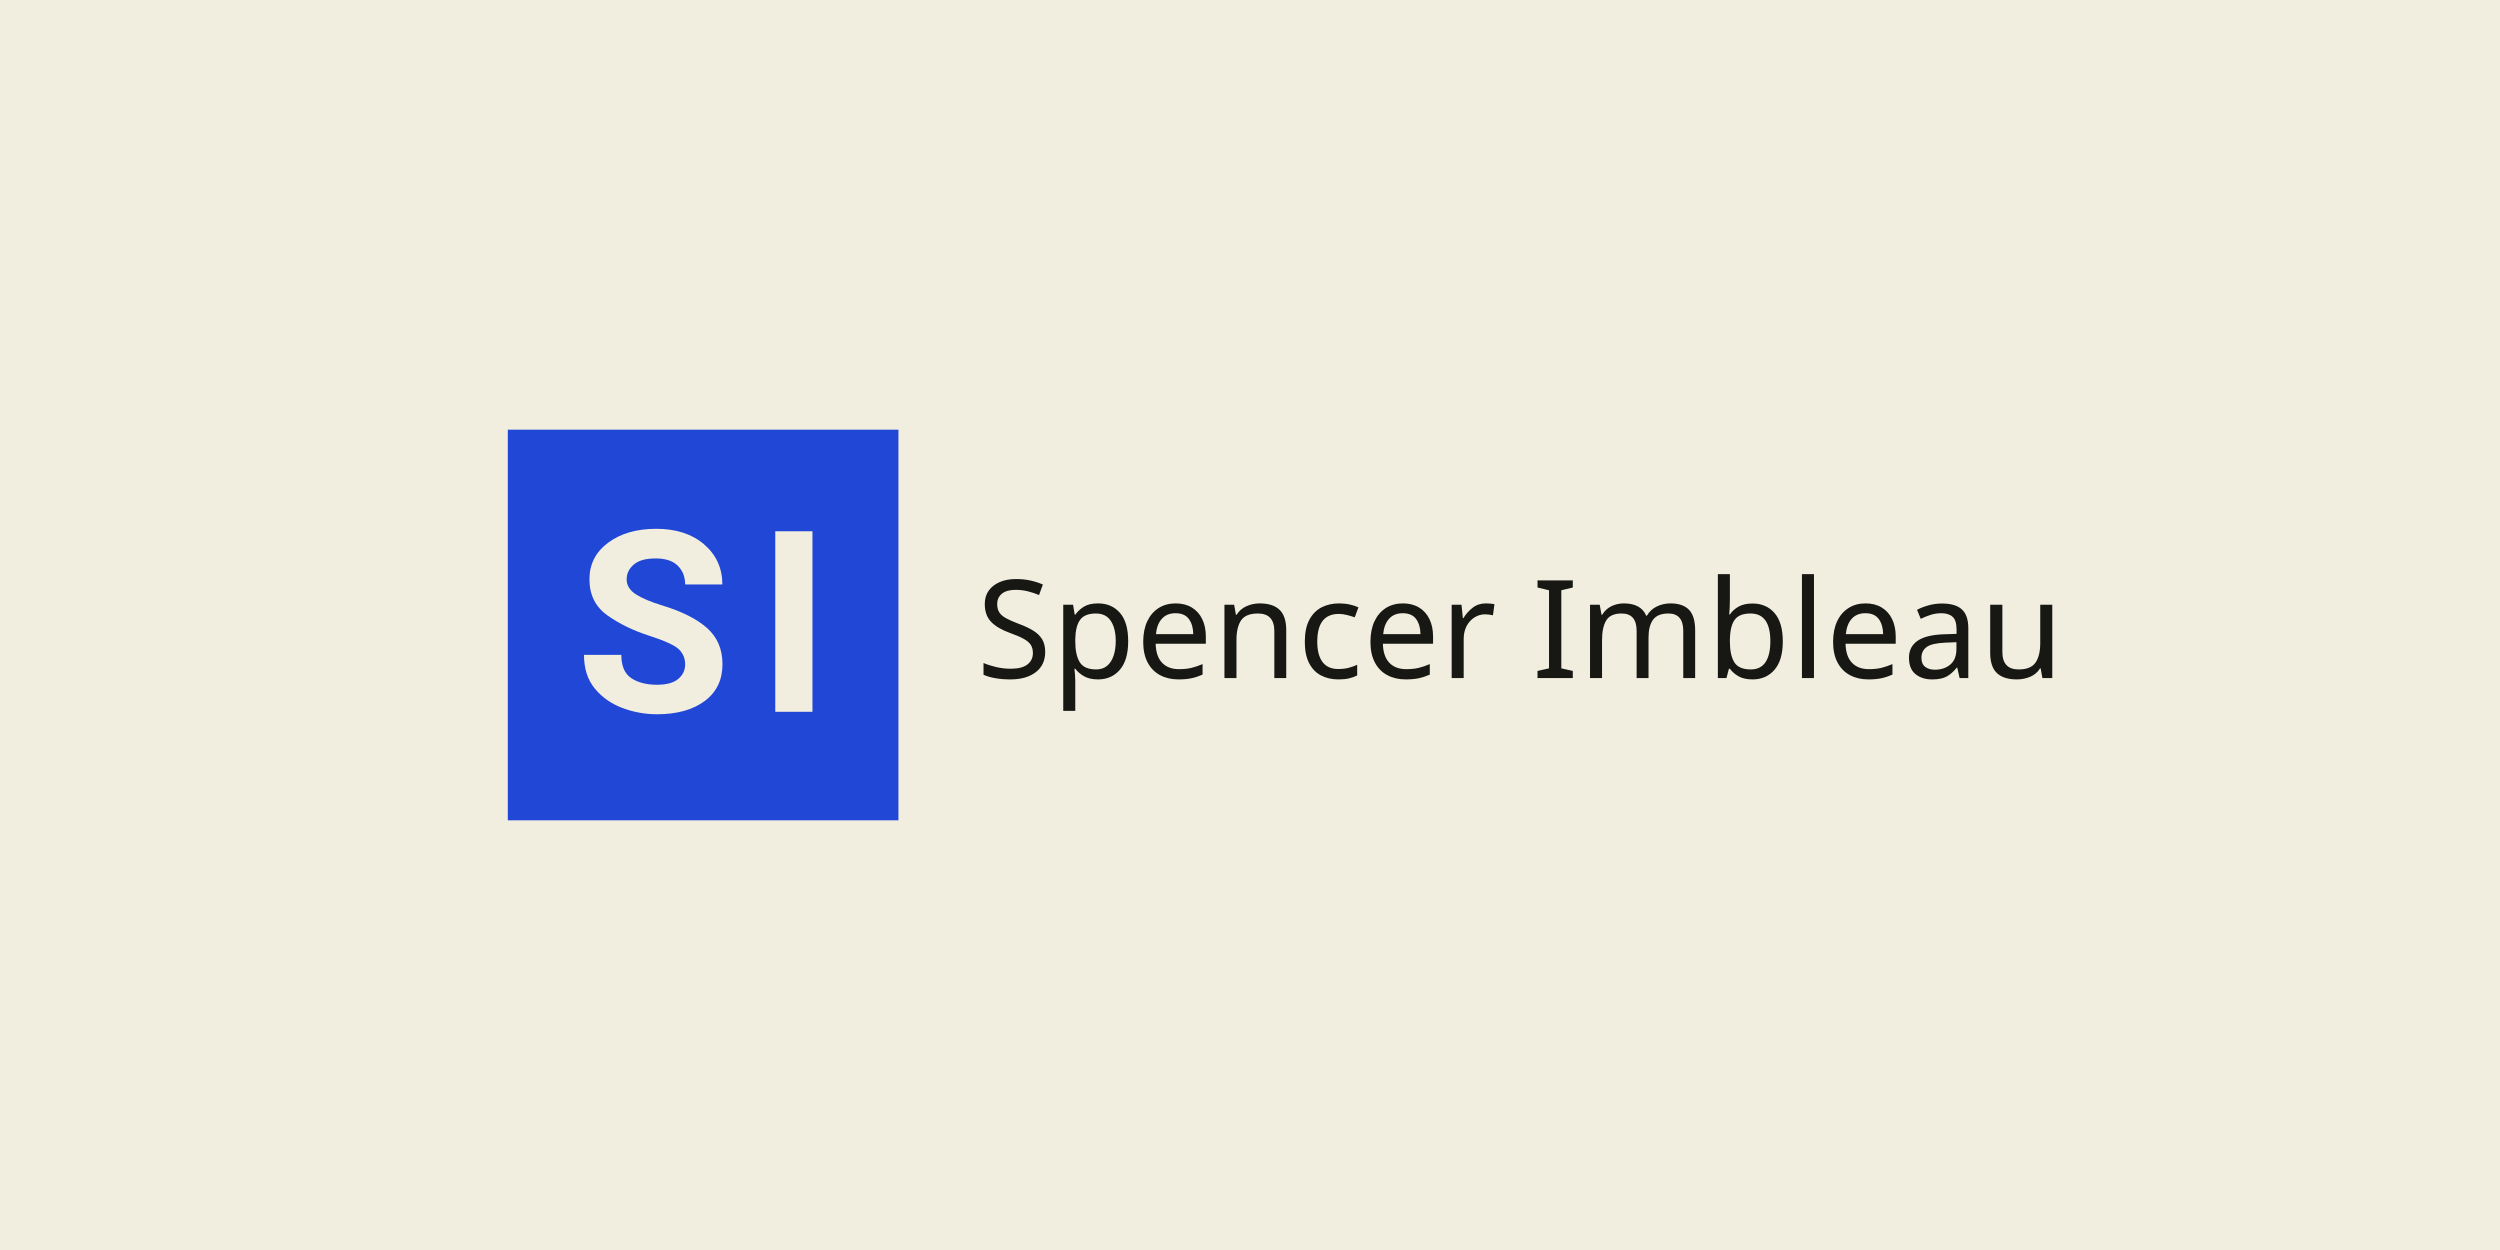
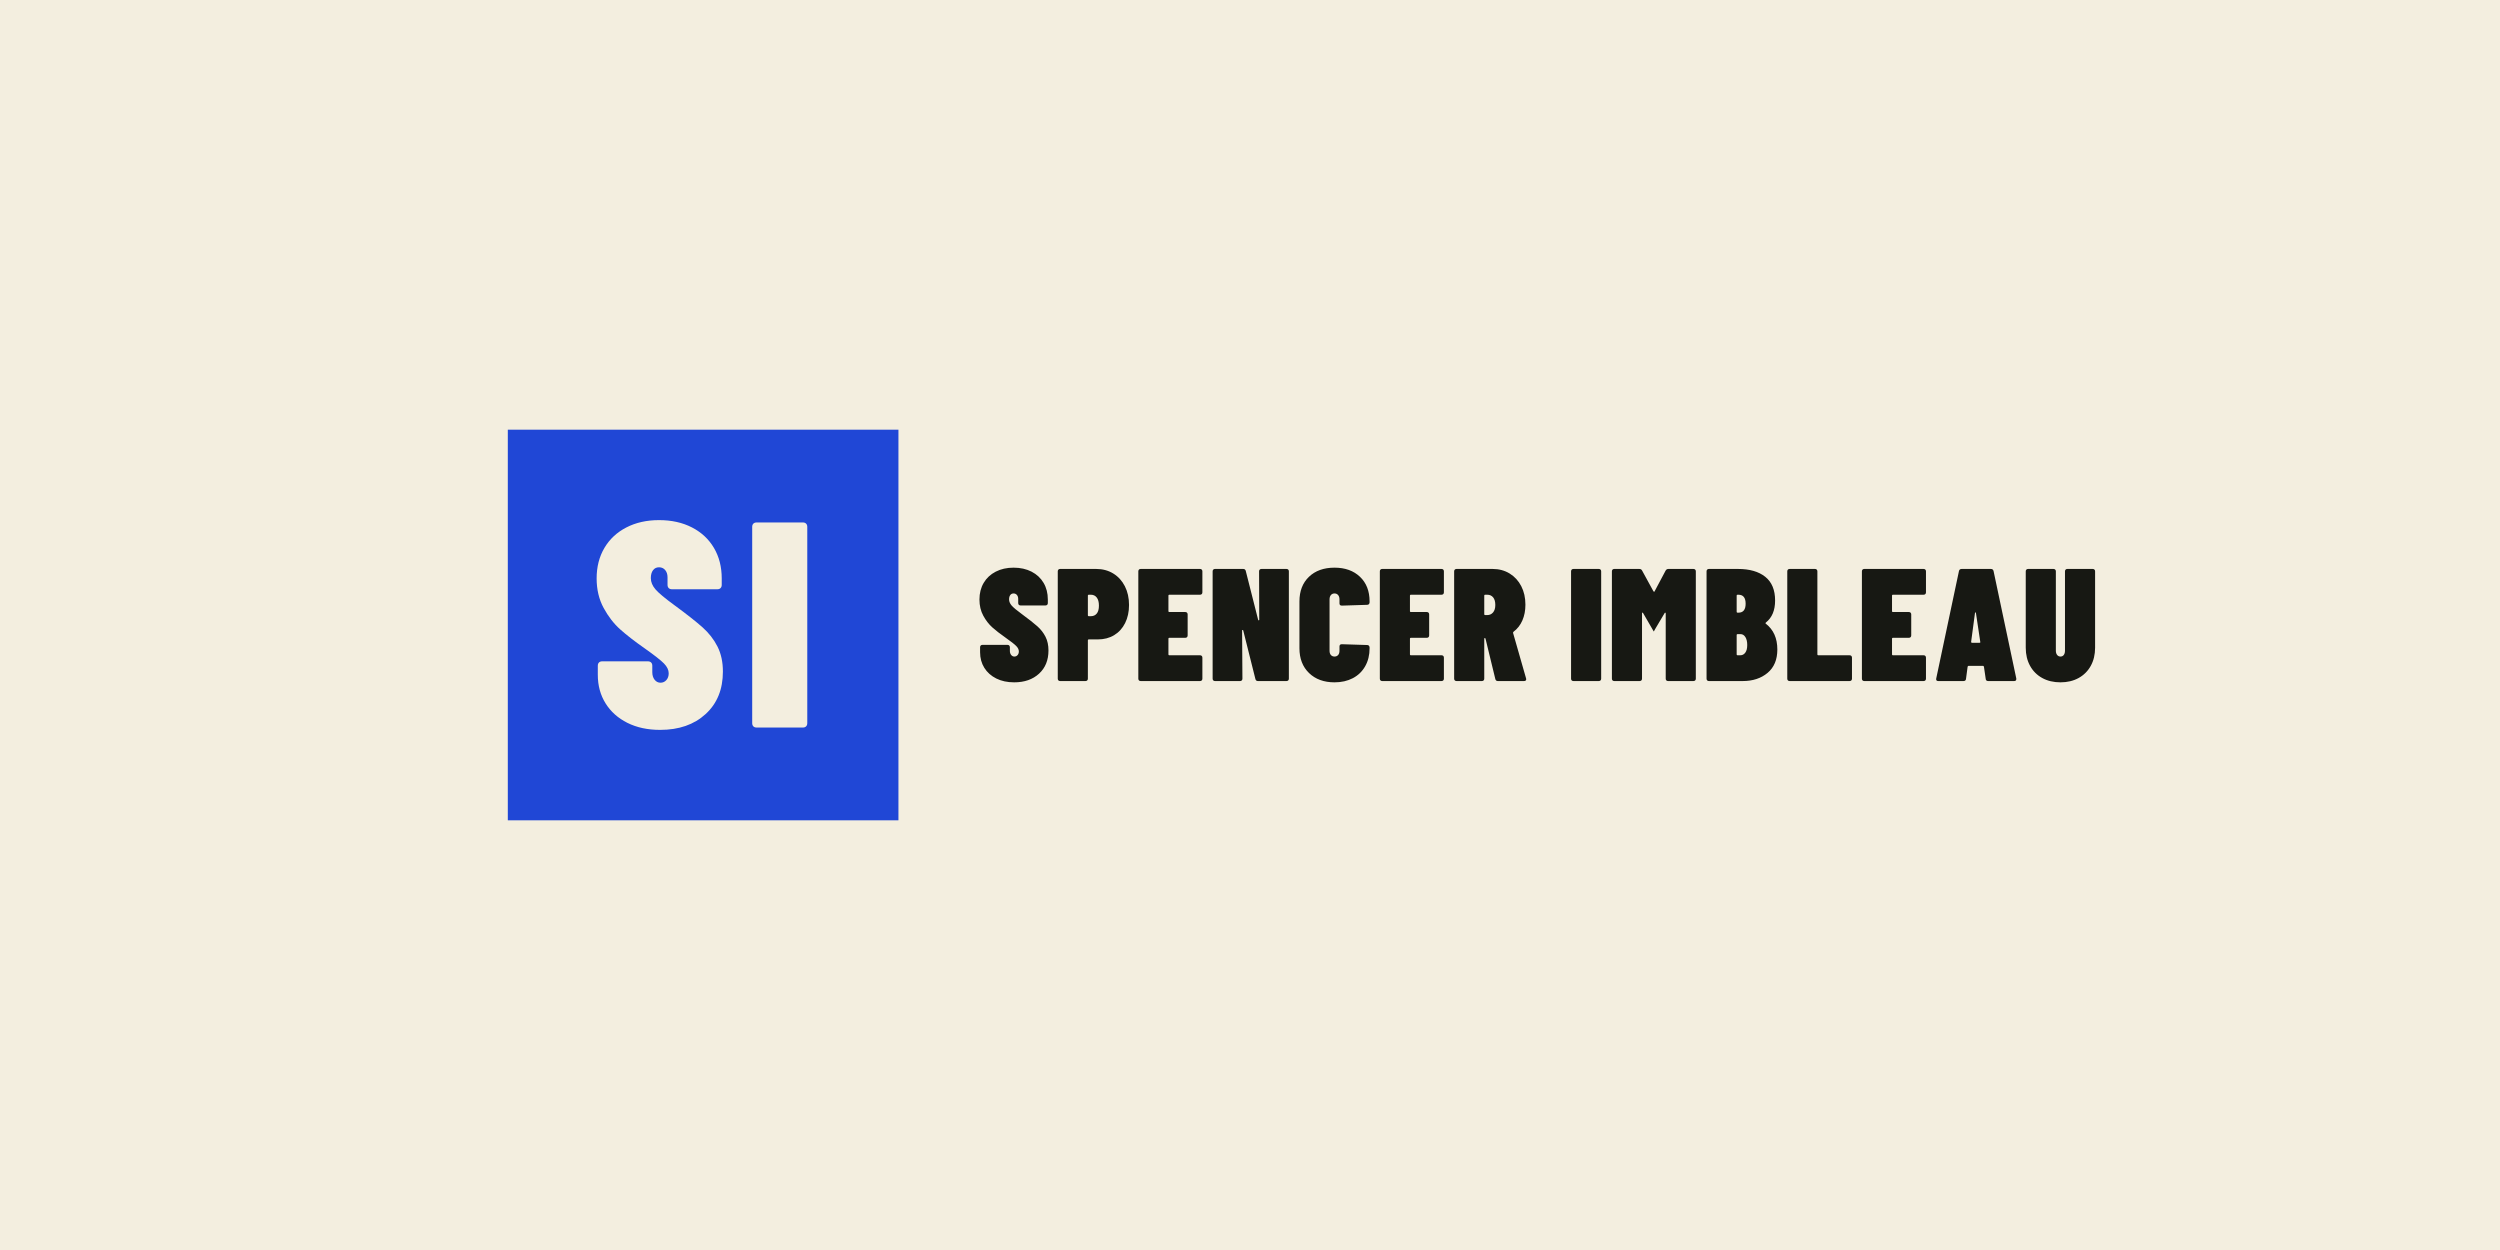
<svg xmlns="http://www.w3.org/2000/svg" width="1280" height="640" viewBox="0 0 1280 640">
-   <rect x="0" y="0" width="1280" height="640" fill="#F2EEDF" />
+   <rect x="0" y="0" width="1280" height="640" fill="#F3EEDF" />
  <rect x="260" y="220" width="200" height="200" fill="#2047D6" />
-   <text x="360" y="320" font-family="Roboto, sans-serif" font-size="130" font-weight="600" fill="#F2EEDF" text-anchor="middle" dominant-baseline="central" letter-spacing="0.1em">SI</text>
-   <text x="500" y="320" font-family="sans-serif" font-size="70" font-weight="400" fill="#171813" text-anchor="start" dominant-baseline="central">Spencer Imbleau</text>
+   <path aria-label="SI" d="M306.075 345.5V340.85Q306.075 339.8 306.675 339.2Q307.275 338.6 308.325 338.6H331.725Q332.775 338.6 333.375 339.2Q333.975 339.8 333.975 340.85V344.15Q333.975 346.55 335.175 348.05Q336.375 349.55 338.175 349.55Q339.975 349.55 341.175 348.2Q342.375 346.85 342.375 344.75Q342.375 342.2 339.975 339.725Q337.575 337.25 329.925 331.85Q322.425 326.6 317.55 322.25Q312.675 317.9 309.075 311.3Q305.475 304.7 305.475 296.15Q305.475 287.3 309.45 280.55Q313.425 273.8 320.7 270.05Q327.975 266.3 337.425 266.3Q347.025 266.3 354.3 270.05Q361.575 273.8 365.55 280.55Q369.525 287.3 369.525 296.15V299.45Q369.525 300.5 368.925 301.1Q368.325 301.7 367.275 301.7H344.025Q342.975 301.7 342.375 301.1Q341.775 300.5 341.775 299.45V295.55Q341.775 293.3 340.575 291.875Q339.375 290.45 337.425 290.45Q335.475 290.45 334.35 291.95Q333.225 293.45 333.225 296.0Q333.225 299.0 335.625 301.775Q338.025 304.55 345.225 309.8Q354.825 316.85 359.7 321.2Q364.575 325.55 367.35 331.025Q370.125 336.5 370.125 343.85Q370.125 357.5 361.275 365.6Q352.425 373.7 338.025 373.7Q328.425 373.7 321.225 370.1Q314.025 366.5 310.05 360.125Q306.075 353.75 306.075 345.5ZM385.125 370.25V269.75Q385.125 268.7 385.725 268.1Q386.325 267.5 387.375 267.5H411.075Q412.125 267.5 412.725 268.1Q413.325 268.7 413.325 269.75V370.25Q413.325 371.3 412.725 371.9Q412.125 372.5 411.075 372.5H387.375Q386.325 372.5 385.725 371.9Q385.125 371.3 385.125 370.25Z" fill="#F3EEDF" />
+   <path aria-label="Spencer Imbleau" d="M501.804 333.94V331.398Q501.804 330.824 502.132 330.496Q502.46 330.168 503.034 330.168H515.826Q516.4 330.168 516.728 330.496Q517.056 330.824 517.056 331.398V333.202Q517.056 334.514 517.712 335.334Q518.368 336.154 519.352 336.154Q520.336 336.154 520.992 335.416Q521.648 334.678 521.648 333.53Q521.648 332.136 520.336 330.783Q519.024 329.43 514.842 326.478Q510.742 323.608 508.077 321.23Q505.412 318.852 503.444 315.244Q501.476 311.636 501.476 306.962Q501.476 302.124 503.649 298.434Q505.822 294.744 509.799 292.694Q513.776 290.644 518.942 290.644Q524.19 290.644 528.167 292.694Q532.144 294.744 534.317 298.434Q536.49 302.124 536.49 306.962V308.766Q536.49 309.34 536.162 309.668Q535.834 309.996 535.26 309.996H522.55Q521.976 309.996 521.648 309.668Q521.32 309.34 521.32 308.766V306.634Q521.32 305.404 520.664 304.625Q520.008 303.846 518.942 303.846Q517.876 303.846 517.261 304.666Q516.646 305.486 516.646 306.88Q516.646 308.52 517.958 310.037Q519.27 311.554 523.206 314.424Q528.454 318.278 531.119 320.656Q533.784 323.034 535.301 326.027Q536.818 329.02 536.818 333.038Q536.818 340.5 531.98 344.928Q527.142 349.356 519.27 349.356Q514.022 349.356 510.086 347.388Q506.15 345.42 503.977 341.935Q501.804 338.45 501.804 333.94ZM578.064 309.75Q578.064 314.998 576.055 319.016Q574.046 323.034 570.438 325.207Q566.83 327.38 562.074 327.38H557.482Q556.99 327.38 556.99 327.872V347.47Q556.99 348.044 556.662 348.372Q556.334 348.7 555.76 348.7H542.804Q542.23 348.7 541.902 348.372Q541.574 348.044 541.574 347.47V292.53Q541.574 291.956 541.902 291.628Q542.23 291.3 542.804 291.3H561.254Q566.174 291.3 569.987 293.637Q573.8 295.974 575.932 300.156Q578.064 304.338 578.064 309.75ZM562.648 310.078Q562.648 307.372 561.541 305.937Q560.434 304.502 558.548 304.502H557.482Q556.99 304.502 556.99 304.994V314.998Q556.99 315.49 557.482 315.49H558.548Q560.434 315.49 561.541 314.137Q562.648 312.784 562.648 310.078ZM614.39 304.502H598.728Q598.236 304.502 598.236 304.994V312.866Q598.236 313.358 598.728 313.358H606.846Q607.42 313.358 607.748 313.686Q608.076 314.014 608.076 314.588V325.33Q608.076 325.904 607.748 326.232Q607.42 326.56 606.846 326.56H598.728Q598.236 326.56 598.236 327.052V335.006Q598.236 335.498 598.728 335.498H614.39Q614.964 335.498 615.292 335.826Q615.62 336.154 615.62 336.728V347.47Q615.62 348.044 615.292 348.372Q614.964 348.7 614.39 348.7H584.05Q583.476 348.7 583.148 348.372Q582.82 348.044 582.82 347.47V292.53Q582.82 291.956 583.148 291.628Q583.476 291.3 584.05 291.3H614.39Q614.964 291.3 615.292 291.628Q615.62 291.956 615.62 292.53V303.272Q615.62 303.846 615.292 304.174Q614.964 304.502 614.39 304.502ZM645.878 291.3H658.67Q659.244 291.3 659.572 291.628Q659.9 291.956 659.9 292.53V347.47Q659.9 348.044 659.572 348.372Q659.244 348.7 658.67 348.7H644.074Q643.008 348.7 642.762 347.634L636.53 322.788Q636.448 322.542 636.202 322.542Q635.956 322.542 635.956 322.87L636.12 347.47Q636.12 348.044 635.792 348.372Q635.464 348.7 634.89 348.7H622.098Q621.524 348.7 621.196 348.372Q620.868 348.044 620.868 347.47V292.53Q620.868 291.956 621.196 291.628Q621.524 291.3 622.098 291.3H636.53Q637.596 291.3 637.842 292.366L644.156 317.294Q644.238 317.622 644.484 317.622Q644.73 317.622 644.73 317.294L644.648 292.53Q644.648 291.956 644.976 291.628Q645.304 291.3 645.878 291.3ZM665.312 331.89V307.946Q665.312 299.992 670.191 295.318Q675.07 290.644 683.27 290.644Q691.388 290.644 696.308 295.318Q701.228 299.992 701.228 307.946V308.356Q701.228 308.93 700.9 309.299Q700.572 309.668 699.998 309.668L687.042 310.078Q685.812 310.078 685.812 308.93V306.88Q685.812 305.486 685.115 304.666Q684.418 303.846 683.27 303.846Q682.122 303.846 681.425 304.666Q680.728 305.486 680.728 306.88V333.202Q680.728 334.596 681.425 335.375Q682.122 336.154 683.27 336.154Q684.418 336.154 685.115 335.375Q685.812 334.596 685.812 333.202V330.988Q685.812 329.84 687.042 329.84L699.998 330.25Q700.572 330.25 700.9 330.619Q701.228 330.988 701.228 331.562V331.89Q701.228 337.138 698.973 341.115Q696.718 345.092 692.659 347.224Q688.6 349.356 683.27 349.356Q675.152 349.356 670.232 344.6Q665.312 339.844 665.312 331.89ZM738.046 304.502H722.384Q721.892 304.502 721.892 304.994V312.866Q721.892 313.358 722.384 313.358H730.502Q731.076 313.358 731.404 313.686Q731.732 314.014 731.732 314.588V325.33Q731.732 325.904 731.404 326.232Q731.076 326.56 730.502 326.56H722.384Q721.892 326.56 721.892 327.052V335.006Q721.892 335.498 722.384 335.498H738.046Q738.62 335.498 738.948 335.826Q739.276 336.154 739.276 336.728V347.47Q739.276 348.044 738.948 348.372Q738.62 348.7 738.046 348.7H707.706Q707.132 348.7 706.804 348.372Q706.476 348.044 706.476 347.47V292.53Q706.476 291.956 706.804 291.628Q707.132 291.3 707.706 291.3H738.046Q738.62 291.3 738.948 291.628Q739.276 291.956 739.276 292.53V303.272Q739.276 303.846 738.948 304.174Q738.62 304.502 738.046 304.502ZM765.598 347.634 760.596 327.052Q760.432 326.642 760.268 326.642Q759.94 326.642 759.94 327.134V347.47Q759.94 348.044 759.612 348.372Q759.284 348.7 758.71 348.7H745.754Q745.18 348.7 744.852 348.372Q744.524 348.044 744.524 347.47V292.53Q744.524 291.956 744.852 291.628Q745.18 291.3 745.754 291.3H764.204Q769.124 291.3 772.937 293.637Q776.75 295.974 778.882 300.115Q781.014 304.256 781.014 309.586Q781.014 314.096 779.456 317.663Q777.898 321.23 774.946 323.444Q774.618 323.69 774.7 324.1L781.342 347.306Q781.424 347.47 781.424 347.716Q781.424 348.7 780.276 348.7H766.91Q765.844 348.7 765.598 347.634ZM760.432 304.502Q759.94 304.502 759.94 304.994V314.424Q759.94 314.916 760.432 314.916H761.498Q763.302 314.916 764.45 313.563Q765.598 312.21 765.598 309.75Q765.598 307.208 764.491 305.855Q763.384 304.502 761.498 304.502ZM804.384 347.47V292.53Q804.384 291.956 804.712 291.628Q805.04 291.3 805.614 291.3H818.57Q819.144 291.3 819.472 291.628Q819.8 291.956 819.8 292.53V347.47Q819.8 348.044 819.472 348.372Q819.144 348.7 818.57 348.7H805.614Q805.04 348.7 804.712 348.372Q804.384 348.044 804.384 347.47ZM854.24 291.3H867.032Q867.606 291.3 867.934 291.628Q868.262 291.956 868.262 292.53V347.47Q868.262 348.044 867.934 348.372Q867.606 348.7 867.032 348.7H854.076Q853.502 348.7 853.174 348.372Q852.846 348.044 852.846 347.47V314.096Q852.846 313.768 852.641 313.686Q852.436 313.604 852.272 313.932L847.598 321.804L846.778 323.28H846.696L841.284 313.932Q841.12 313.604 840.915 313.645Q840.71 313.686 840.71 314.096V347.47Q840.71 348.044 840.382 348.372Q840.054 348.7 839.48 348.7H826.524Q825.95 348.7 825.622 348.372Q825.294 348.044 825.294 347.47V292.53Q825.294 291.956 825.622 291.628Q825.95 291.3 826.524 291.3H839.316Q840.382 291.3 840.792 292.202L846.532 302.698Q846.696 302.944 846.901 302.985Q847.106 303.026 847.188 302.698L852.764 292.202Q853.256 291.3 854.24 291.3ZM892.288 348.7H874.986Q874.412 348.7 874.084 348.372Q873.756 348.044 873.756 347.47V292.53Q873.756 291.956 874.084 291.628Q874.412 291.3 874.986 291.3H889.828Q898.766 291.3 903.809 295.318Q908.852 299.336 908.852 307.454Q908.852 314.998 904.178 318.688Q903.768 319.016 904.014 319.262Q910 323.854 910 332.546Q910 340.336 904.998 344.518Q899.996 348.7 892.288 348.7ZM889.172 304.994V313.194Q889.172 313.686 889.664 313.686H890.074Q893.764 313.686 893.764 309.094Q893.764 304.502 890.074 304.502H889.664Q889.172 304.502 889.172 304.994ZM894.584 330.25Q894.584 327.708 893.641 326.191Q892.698 324.674 891.14 324.674H889.664Q889.172 324.674 889.172 325.166V335.006Q889.172 335.498 889.664 335.498H891.058Q892.616 335.498 893.6 334.145Q894.584 332.792 894.584 330.25ZM915.084 347.47V292.53Q915.084 291.956 915.412 291.628Q915.74 291.3 916.314 291.3H929.27Q929.844 291.3 930.172 291.628Q930.5 291.956 930.5 292.53V335.006Q930.5 335.498 930.992 335.498H946.982Q947.556 335.498 947.884 335.826Q948.212 336.154 948.212 336.728V347.47Q948.212 348.044 947.884 348.372Q947.556 348.7 946.982 348.7H916.314Q915.74 348.7 915.412 348.372Q915.084 348.044 915.084 347.47ZM984.866 304.502H969.204Q968.712 304.502 968.712 304.994V312.866Q968.712 313.358 969.204 313.358H977.322Q977.896 313.358 978.224 313.686Q978.552 314.014 978.552 314.588V325.33Q978.552 325.904 978.224 326.232Q977.896 326.56 977.322 326.56H969.204Q968.712 326.56 968.712 327.052V335.006Q968.712 335.498 969.204 335.498H984.866Q985.44 335.498 985.768 335.826Q986.096 336.154 986.096 336.728V347.47Q986.096 348.044 985.768 348.372Q985.44 348.7 984.866 348.7H954.526Q953.952 348.7 953.624 348.372Q953.296 348.044 953.296 347.47V292.53Q953.296 291.956 953.624 291.628Q953.952 291.3 954.526 291.3H984.866Q985.44 291.3 985.768 291.628Q986.096 291.956 986.096 292.53V303.272Q986.096 303.846 985.768 304.174Q985.44 304.502 984.866 304.502ZM1016.682 347.552 1015.78 341.402Q1015.78 341.238 1015.616 341.074Q1015.452 340.91 1015.206 340.91H1007.99Q1007.744 340.91 1007.58 341.074Q1007.416 341.238 1007.416 341.402L1006.596 347.552Q1006.514 348.7 1005.284 348.7H992.41Q991.098 348.7 991.344 347.388L1002.988 292.366Q1003.234 291.3 1004.382 291.3H1019.306Q1020.454 291.3 1020.7 292.366L1032.344 347.388V347.716Q1032.344 348.7 1031.196 348.7H1017.994Q1016.764 348.7 1016.682 347.552ZM1009.63 329.102H1013.484Q1014.058 329.102 1013.894 328.61L1011.68 313.85Q1011.598 313.522 1011.434 313.522Q1011.27 313.522 1011.188 313.85L1009.22 328.61Q1009.22 329.102 1009.63 329.102ZM1037.182 331.644V292.53Q1037.182 291.956 1037.51 291.628Q1037.838 291.3 1038.412 291.3H1051.368Q1051.942 291.3 1052.27 291.628Q1052.598 291.956 1052.598 292.53V333.12Q1052.598 334.514 1053.254 335.334Q1053.91 336.154 1054.976 336.154Q1056.042 336.154 1056.657 335.334Q1057.272 334.514 1057.272 333.12V292.53Q1057.272 291.956 1057.6 291.628Q1057.928 291.3 1058.502 291.3H1071.458Q1072.032 291.3 1072.36 291.628Q1072.688 291.956 1072.688 292.53V331.644Q1072.688 336.892 1070.474 340.91Q1068.26 344.928 1064.242 347.142Q1060.224 349.356 1054.976 349.356Q1049.646 349.356 1045.628 347.142Q1041.61 344.928 1039.396 340.91Q1037.182 336.892 1037.182 331.644Z" fill="#171813" />
</svg>
